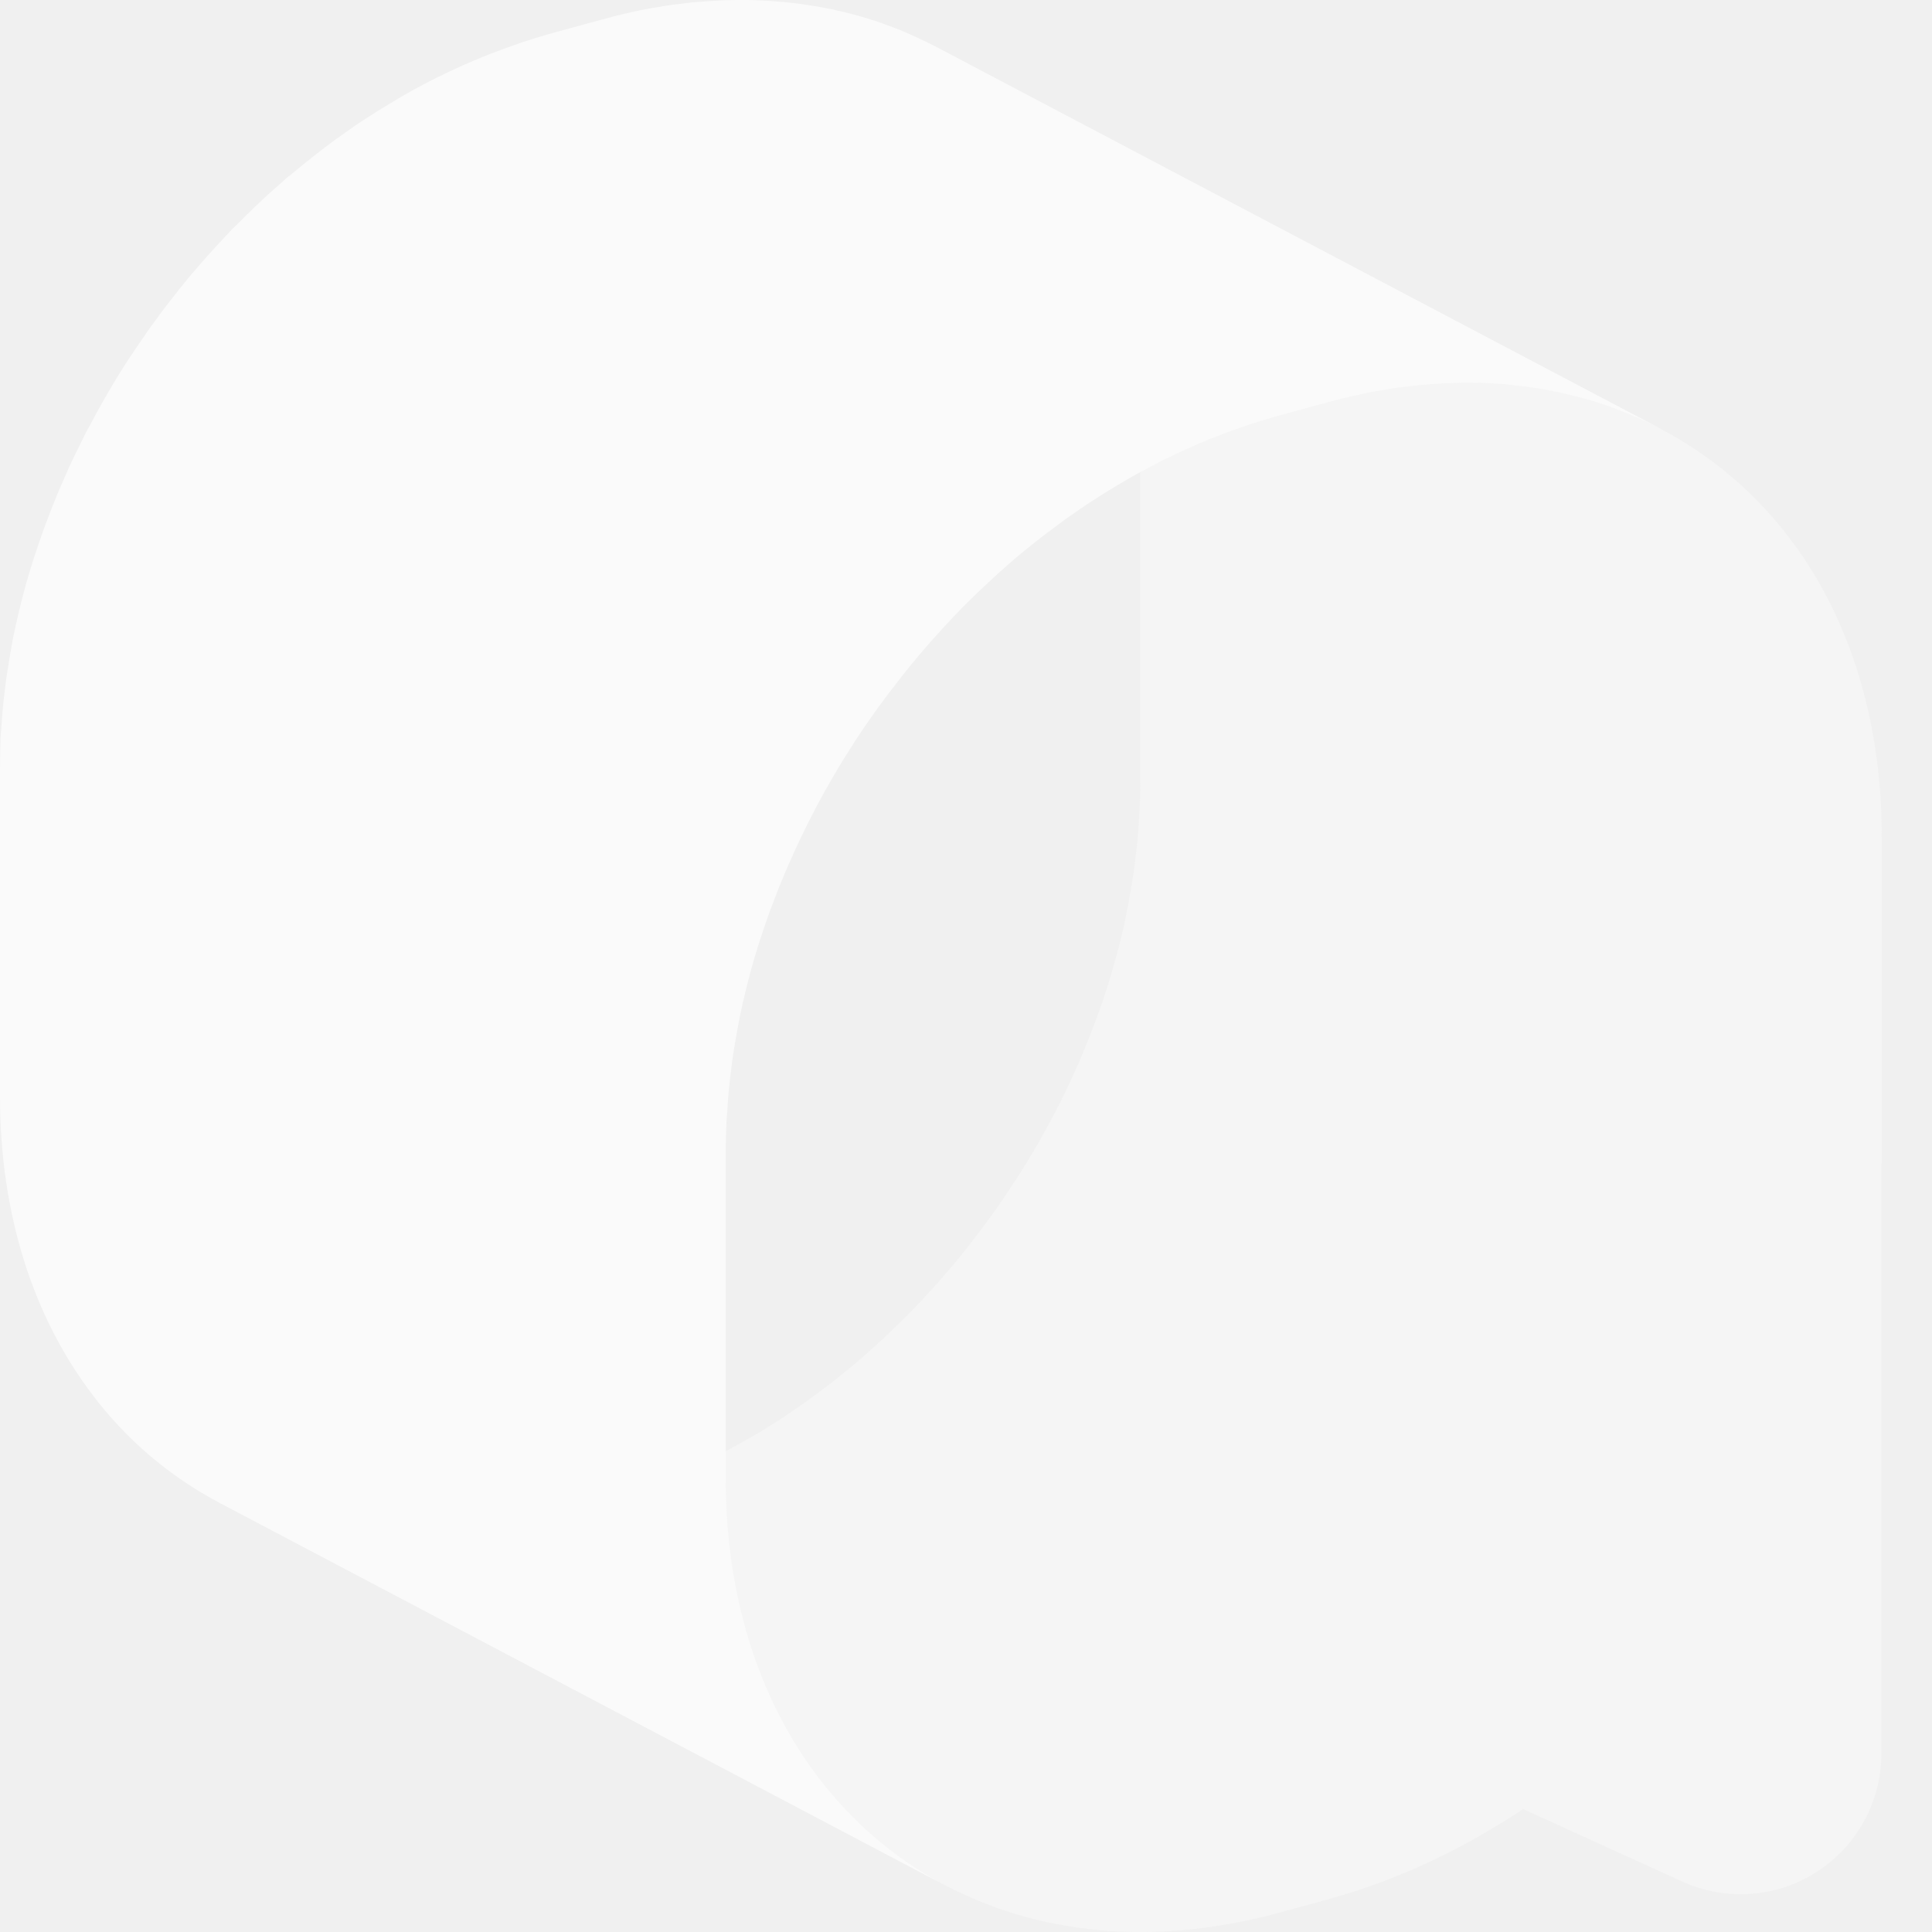
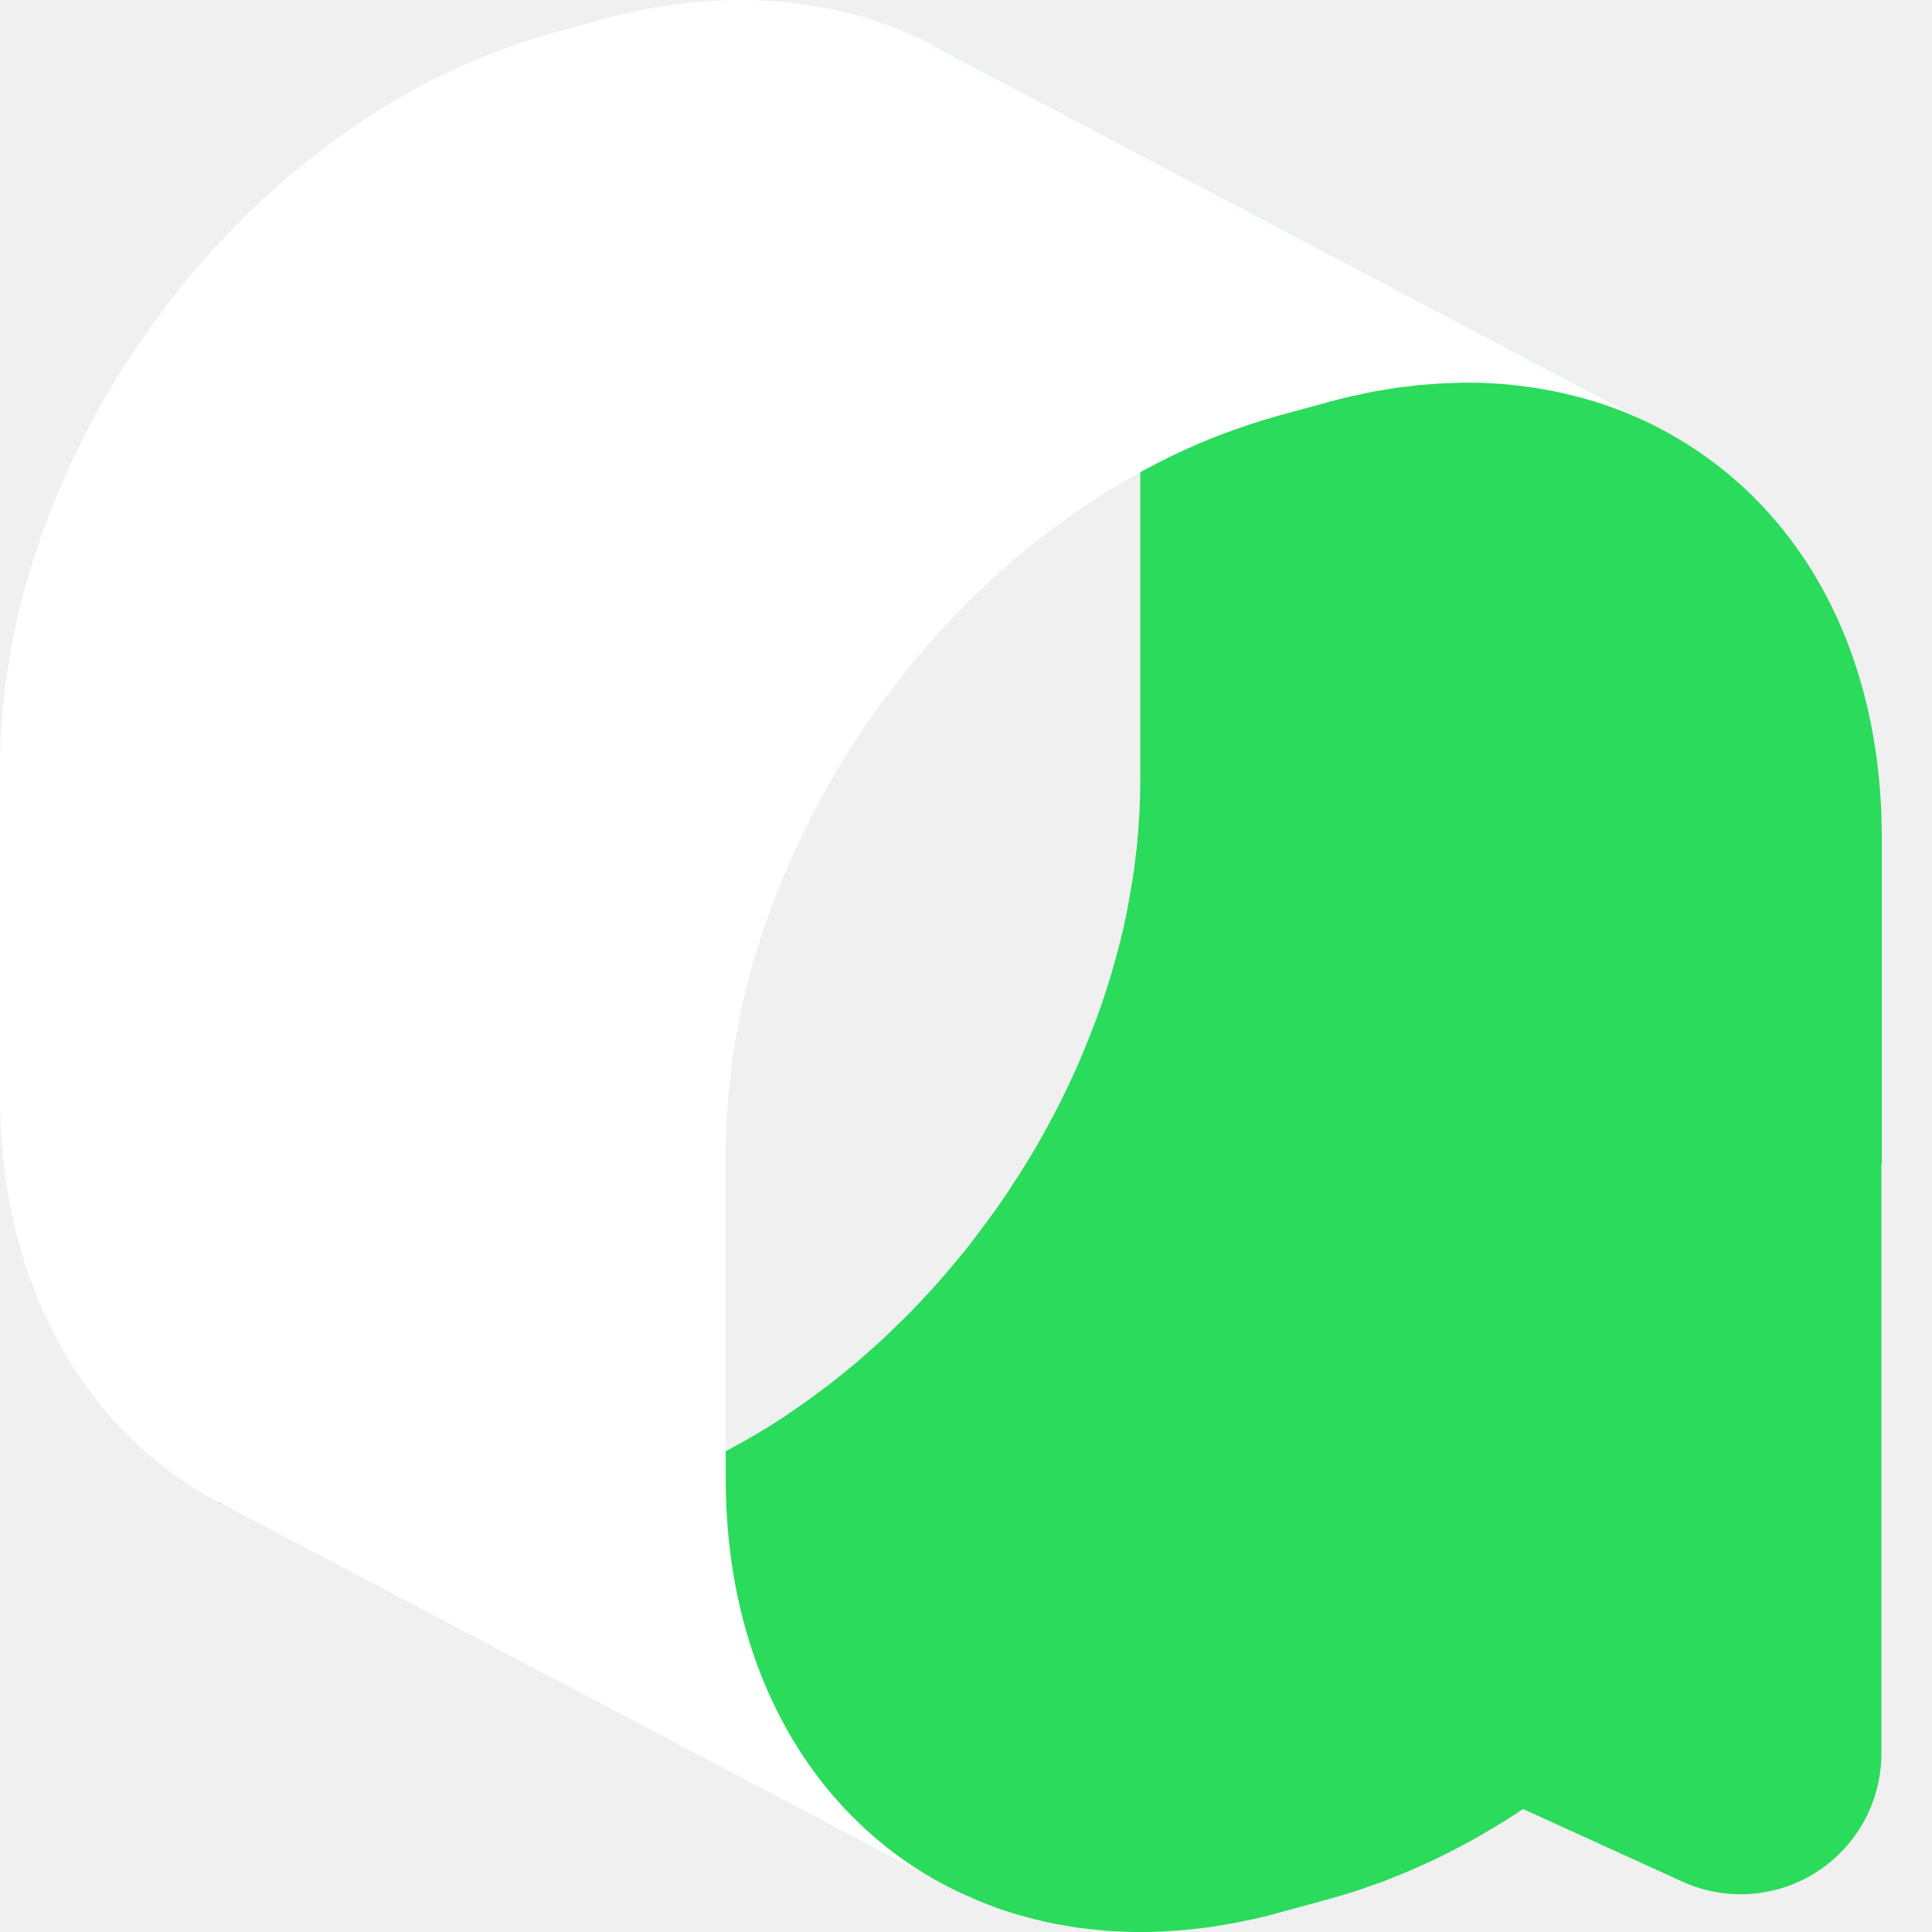
- <svg xmlns="http://www.w3.org/2000/svg" fill="#fafafa" fill-rule="evenodd" height="56" viewBox="0 0 24 24" width="56" style="flex: 0 0 auto; line-height: 1;">
-   <path d="M23.376 14.458v-4.056c0-2.304-1.003-4.154-2.748-5.075L11.612.574l-.046.086-.045.086c1.68.886 2.644 2.673 2.644 4.902v4.056a7.928 7.928 0 01-.014.454l-.005.061c-.005.081-.01.164-.018.245a4.897 4.897 0 01-.011.1l-.01.076c-.008.068-.015.135-.025.203l-.018.113-.01.058a9.99 9.99 0 01-.098.513l-.007.03a7.209 7.209 0 01-.074.294l-.024.086c-.027.099-.056.197-.087.296l-.027.085a9.592 9.592 0 01-.111.323l-.033.085-.018.046c-.032.082-.064.166-.098.248-.019.048-.04.096-.061.145l-.007.017a6 6 0 01-.084.187c-.024.056-.05.11-.077.165-.03.061-.058.122-.089.182a9.423 9.423 0 01-.176.332c-.03.056-.062.111-.094.167-.031.053-.062.108-.095.16-.033.055-.066.11-.101.164-.033.053-.065.104-.1.155-.034.055-.07.107-.111.169l-.099.144a15.193 15.193 0 01-.34.457c-.04.05-.08.102-.121.151l-.107.128-.007.008a6.987 6.987 0 01-.262.298l-.149.16-.116.12a9.562 9.562 0 01-.204.198l-.03.03-.072.069a9.05 9.05 0 01-.263.235l-.025.022-.029.026-.042.035a11.7 11.7 0 01-.22.18l-.07.055-.018.013a8.904 8.904 0 01-.194.146c-.029.02-.057.042-.086.063a7.7 7.7 0 01-.22.152l-.057.04a8.865 8.865 0 01-.293.185l-.062.037a10.424 10.424 0 01-.307.173l-.037.02-.196.103-.108.052-.012.006a6.196 6.196 0 01-.315.143c-.065.028-.13.054-.196.08l-.035.014-.086.034c-.07.026-.143.05-.215.075l-.039.014-.064.023a8.056 8.056 0 01-.323.097l-.63.173a7.285 7.285 0 01-.33.08l-.07.015c-.053.012-.104.023-.157.032l-.065.011-.085.015a2.332 2.332 0 01-.194.027l-.085.01a4.715 4.715 0 01-.16.018l-.034.003a4.861 4.861 0 01-.246.016h-.033a2.714 2.714 0 01-.155.005h-.106a3.384 3.384 0 01-.225-.007H4.86l-.15-.012-.066-.006a5.586 5.586 0 01-.187-.02l-.04-.005a5.14 5.14 0 01-.219-.035l-.054-.01a6.943 6.943 0 01-.347-.082l-.03-.008-.038-.01a5.034 5.034 0 01-.269-.086l-.063-.023a4.216 4.216 0 01-.188-.073l-.071-.031-.016-.007a4.959 4.959 0 01-.16-.074l-.026-.013a.164.164 0 00-.014-.007l-.671-.351.486.486h.016l8.995 4.742.093.048.03.014.02.01c.056.026.111.052.169.076l.016.008.073.032.195.076.022.008a.718.718 0 01.03.012l.014.004a4.693 4.693 0 00.323.1l.027.007c.073.02.147.038.22.055l.018.004.027.006.066.013.088.016c.075.014.15.026.226.038l.042.004c.064.009.128.016.193.022l.126.012.06.003.05.002.098.005c.046.002.094.002.14.003h.12c.05 0 .1-.002.161-.005h.033l.07-.004a6.17 6.17 0 00.184-.014l.033-.003a.753.753 0 00.058-.005l.108-.012.081-.01.08-.01.129-.021.082-.014.071-.012c.054-.01.107-.021.16-.033l.066-.013.059-.013c.096-.022.192-.046.287-.073l.63-.172a7.354 7.354 0 00.397-.122l.04-.015c.075-.025.149-.051.222-.078.032-.011.062-.024.093-.037l.03-.012c.067-.027.135-.054.2-.082l.128-.056.195-.09.021-.01.102-.05c.068-.034.135-.069.202-.105l.037-.02.073-.038c.08-.044.16-.092.24-.139l.026-.015a8.086 8.086 0 00.322-.2l.065-.045 1.98.902a1.748 1.748 0 002.472-1.59v-7.33l.004.004z" opacity=".5" />
+ <svg xmlns="http://www.w3.org/2000/svg" fill="#fff" height="1em" style="flex:none;line-height:1" viewBox="0 0 24 24" width="1em">
+   <path d="M23.376 14.458v-4.056c0-2.304-1.003-4.154-2.748-5.075L11.612.574l-.046.086-.045.086c1.68.886 2.644 2.673 2.644 4.902v4.056a7.928 7.928 0 01-.014.454l-.005.061c-.005.081-.01.164-.018.245a4.897 4.897 0 01-.011.1l-.01.076c-.008.068-.015.135-.025.203l-.018.113-.01.058a9.99 9.99 0 01-.098.513l-.007.03a7.209 7.209 0 01-.074.294l-.024.086c-.027.099-.056.197-.087.296l-.027.085a9.592 9.592 0 01-.111.323l-.033.085-.018.046c-.032.082-.064.166-.098.248-.019.048-.04.096-.061.145l-.007.017a6 6 0 01-.084.187c-.024.056-.05.11-.077.165-.03.061-.058.122-.089.182a9.423 9.423 0 01-.176.332c-.03.056-.062.111-.094.167-.031.053-.062.108-.095.16-.033.055-.066.11-.101.164-.033.053-.065.104-.1.155-.034.055-.07.107-.111.169l-.099.144a15.193 15.193 0 01-.34.457c-.04.05-.08.102-.121.151l-.107.128-.007.008a6.987 6.987 0 01-.262.298l-.149.16-.116.12a9.562 9.562 0 01-.204.198l-.03.03-.072.069a9.05 9.05 0 01-.263.235l-.025.022-.029.026-.042.035a11.7 11.7 0 01-.22.18l-.07.055-.018.013a8.904 8.904 0 01-.194.146c-.029.02-.057.042-.086.063a7.7 7.7 0 01-.22.152l-.057.04a8.865 8.865 0 01-.293.185l-.062.037a10.424 10.424 0 01-.307.173l-.037.02-.196.103-.108.052-.012.006a6.196 6.196 0 01-.315.143c-.065.028-.13.054-.196.08l-.035.014-.086.034c-.07.026-.143.05-.215.075l-.039.014-.064.023a8.056 8.056 0 01-.323.097l-.63.173a7.285 7.285 0 01-.33.08l-.07.015c-.053.012-.104.023-.157.032l-.065.011-.085.015a2.332 2.332 0 01-.194.027l-.085.01a4.715 4.715 0 01-.16.018l-.034.003a4.861 4.861 0 01-.246.016h-.033a2.714 2.714 0 01-.155.005h-.106a3.384 3.384 0 01-.225-.007H4.86l-.15-.012-.066-.006a5.586 5.586 0 01-.187-.02l-.04-.005a5.14 5.14 0 01-.219-.035l-.054-.01a6.943 6.943 0 01-.347-.082l-.03-.008-.038-.01a5.034 5.034 0 01-.269-.086l-.063-.023a4.216 4.216 0 01-.188-.073l-.071-.031-.016-.007a4.959 4.959 0 01-.16-.074l-.026-.013a.164.164 0 00-.014-.007l-.671-.351.486.486h.016l8.995 4.742.093.048.03.014.02.01c.056.026.111.052.169.076l.016.008.073.032.195.076.022.008a.718.718 0 01.03.012l.014.004a4.693 4.693 0 00.323.1l.027.007c.073.02.147.038.22.055l.018.004.027.006.066.013.088.016c.075.014.15.026.226.038l.042.004c.064.009.128.016.193.022l.126.012.06.003.05.002.098.005c.046.002.094.002.14.003h.12c.05 0 .1-.002.161-.005h.033l.07-.004a6.17 6.17 0 00.184-.014l.033-.003a.753.753 0 00.058-.005l.108-.012.081-.01.08-.01.129-.021.082-.014.071-.012c.054-.01.107-.021.16-.033l.066-.013.059-.013c.096-.022.192-.046.287-.073l.63-.172a7.354 7.354 0 00.397-.122l.04-.015c.075-.025.149-.051.222-.078.032-.011.062-.024.093-.037l.03-.012c.067-.027.135-.054.2-.082l.128-.056.195-.09.021-.01.102-.05c.068-.034.135-.069.202-.105l.037-.02.073-.038c.08-.044.16-.092.24-.139l.026-.015a8.086 8.086 0 00.322-.2l.065-.045 1.98.902a1.748 1.748 0 002.472-1.59v-7.33l.004.004z" fill="#2ADB5C" />
  <path d="M11.617.576a3.904 3.904 0 00-.093-.047c-.016-.009-.033-.016-.05-.024a5.854 5.854 0 00-.166-.077l-.09-.04a4.094 4.094 0 00-.194-.074c-.017-.006-.035-.015-.053-.02l-.013-.005a5.18 5.18 0 00-.277-.088l-.07-.019a4.034 4.034 0 00-.219-.053c-.015-.003-.03-.008-.044-.012L10.253.1l-.057-.011a5.177 5.177 0 00-.225-.036L9.928.047a5.972 5.972 0 00-.191-.022L9.669.02a1.33 1.33 0 00-.058-.005L9.515.009a4.058 4.058 0 00-.111-.005C9.354 0 9.304 0 9.254 0h-.109c-.052 0-.106.004-.16.004L8.884.01A5.32 5.32 0 008.7.022l-.083.006h-.008c-.05.005-.1.013-.15.019l-.12.014c-.056.008-.112.018-.169.028-.037.006-.074.011-.11.018a7.054 7.054 0 00-.572.133l-.63.172c-.111.031-.22.064-.33.1-.037.011-.072.025-.108.037a12.91 12.91 0 00-.345.126c-.067.027-.133.054-.2.083l-.128.055a11.916 11.916 0 00-.318.15 7.376 7.376 0 00-.311.163c-.082.045-.16.092-.24.14a9.424 9.424 0 00-.35.218l-.016.01-.06.04a9.242 9.242 0 00-.51.37 12.54 12.54 0 00-.315.254l-.043.034-.01.007-.045.041c-.09.078-.18.158-.268.24l-.106.101c-.07.067-.139.135-.207.204l-.056.054-.063.067-.153.164-.12.133-.148.17c-.024.03-.049.057-.073.086l-.043.053a5.96 5.96 0 00-.123.155l-.118.151c-.04.053-.08.106-.118.16l-.075.101-.038.056-.107.155-.11.164a9.91 9.91 0 00-.168.265c-.012.02-.023.043-.037.063a12.43 12.43 0 00-.192.335l-.09.168c-.019.034-.04.07-.057.105-.011.022-.02.043-.032.065l-.092.188-.08.167a19.15 19.15 0 00-.083.192c-.017.038-.035.076-.05.115-.008.016-.014.034-.021.051-.035.083-.067.167-.1.253l-.051.134c-.04.11-.077.22-.113.33l-.02.057c0 .002 0 .005-.002.007l-.008.026c-.032.1-.06.2-.09.301l-.023.089c-.027.1-.052.2-.075.301l-.007.03a7.63 7.63 0 00-.057.267l-.008.048c-.015.074-.026.148-.038.223L.082 8.4c-.011.078-.02.156-.029.234-.006.051-.013.103-.017.154a6.57 6.57 0 00-.02.26c-.003.044-.007.086-.009.13-.004.128-.007.257-.007.386v4.056c0 1.478.42 2.741 1.138 3.692A4.75 4.75 0 002.73 18.67l9.015 4.753c-1.656-.874-2.728-2.685-2.73-5.051v-4.056c0-.13.004-.26.01-.39.002-.043.006-.085.01-.128.005-.088.01-.174.019-.261l.017-.155c.01-.077.018-.155.029-.234l.026-.164c.013-.074.025-.15.039-.223.02-.105.04-.21.064-.313l.008-.031c.023-.1.048-.201.075-.301l.023-.088c.028-.1.058-.202.09-.302l.008-.025.021-.063c.036-.11.073-.22.113-.33l.052-.134c.031-.085.065-.169.1-.253.022-.056.047-.111.07-.166a13.856 13.856 0 01.164-.358c.03-.063.06-.126.092-.188l.088-.172a9.22 9.22 0 01.187-.338l.096-.164c.034-.057.069-.112.104-.168l.1-.159a10.49 10.49 0 01.567-.786l.123-.155.116-.139c.05-.057.098-.115.148-.171a14.092 14.092 0 01.272-.297 9.706 9.706 0 01.432-.425c.088-.083.177-.163.268-.241l.054-.048a10.08 10.08 0 01.553-.435l.092-.068c.075-.053.15-.105.226-.156.019-.013.038-.028.06-.04a9.18 9.18 0 01.362-.227c.08-.047.16-.094.241-.139l.11-.058a7.643 7.643 0 01.521-.256l.126-.056a7.509 7.509 0 01.546-.208l.107-.037c.11-.036.22-.069.33-.1l.63-.172c.095-.026.191-.05.287-.072l.097-.02c.062-.014.125-.029.187-.04l.114-.018c.055-.01.11-.02.166-.028.04-.006.08-.01.12-.014.053-.007.105-.014.157-.019l.083-.006c.061-.005.123-.01.184-.013.034-.003.067-.003.101-.004l.16-.006h.11a3.187 3.187 0 01.261.008l.153.01.067.007c.064.006.128.013.192.022l.043.005a5.232 5.232 0 01.281.047l.141.03c.073.016.146.035.218.053l.07.019c.094.026.187.055.278.087l.067.025a4.326 4.326 0 01.449.19l.143.072L11.617.576z" />
</svg>
